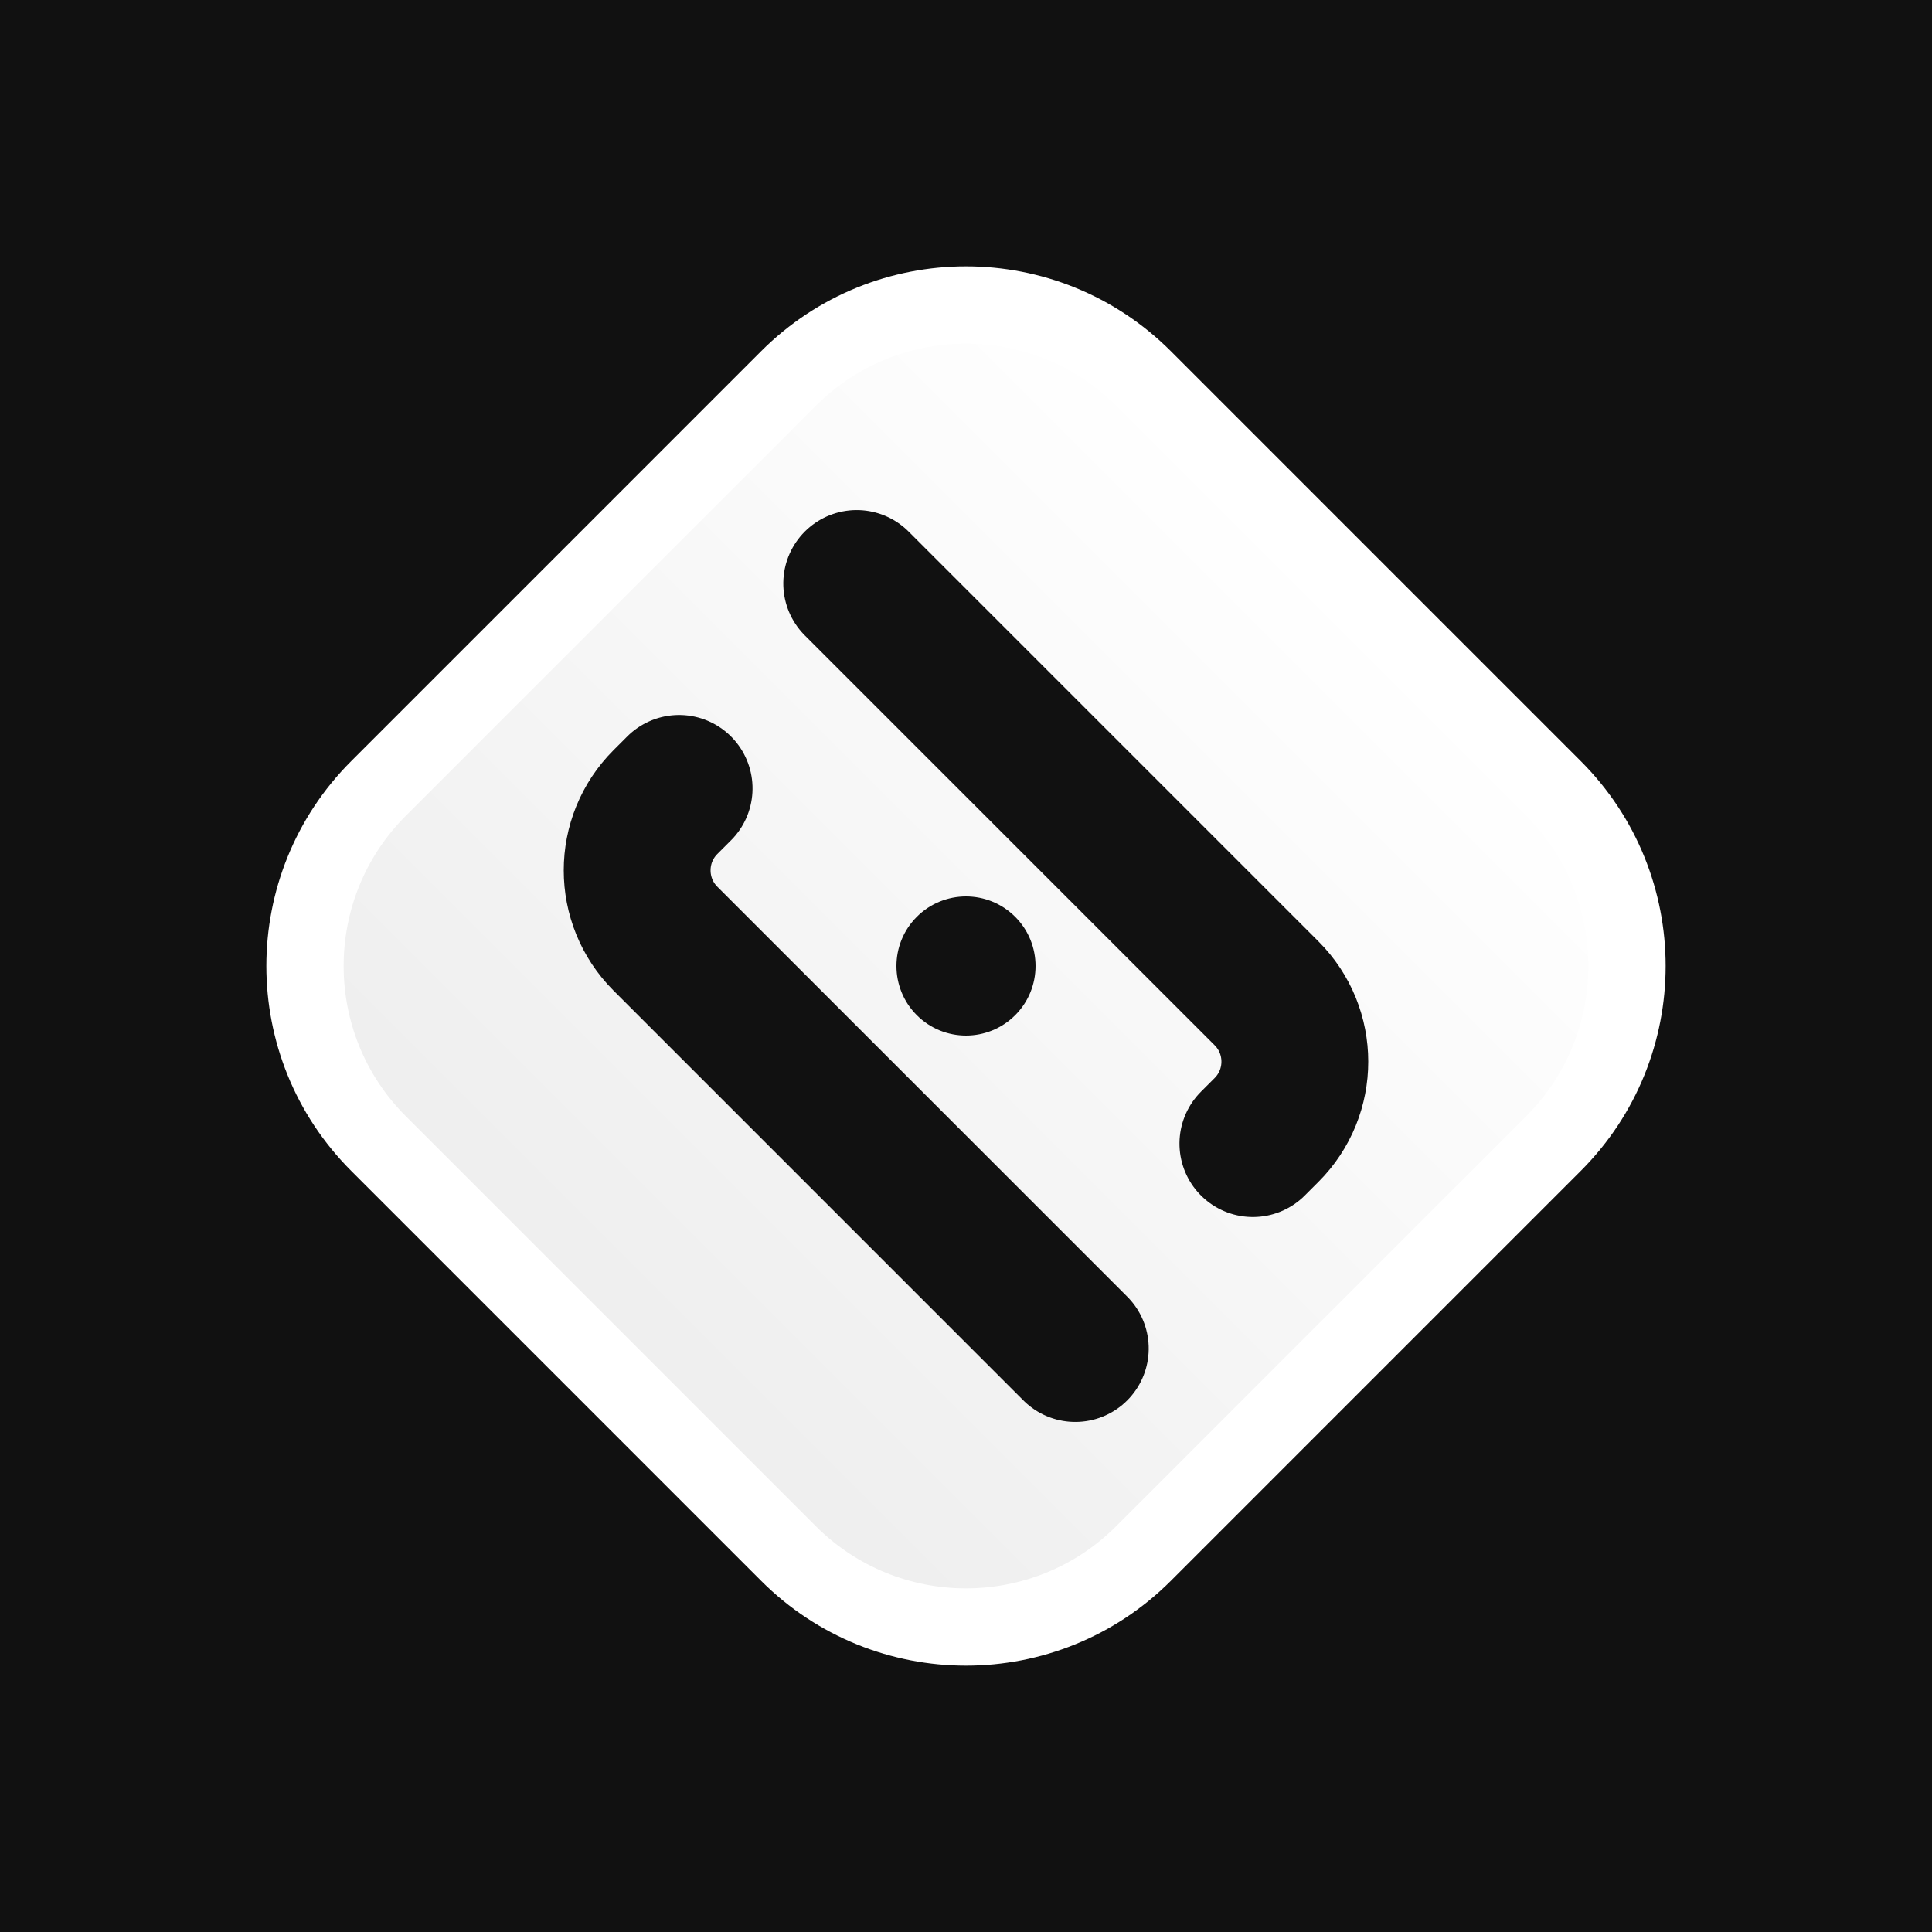
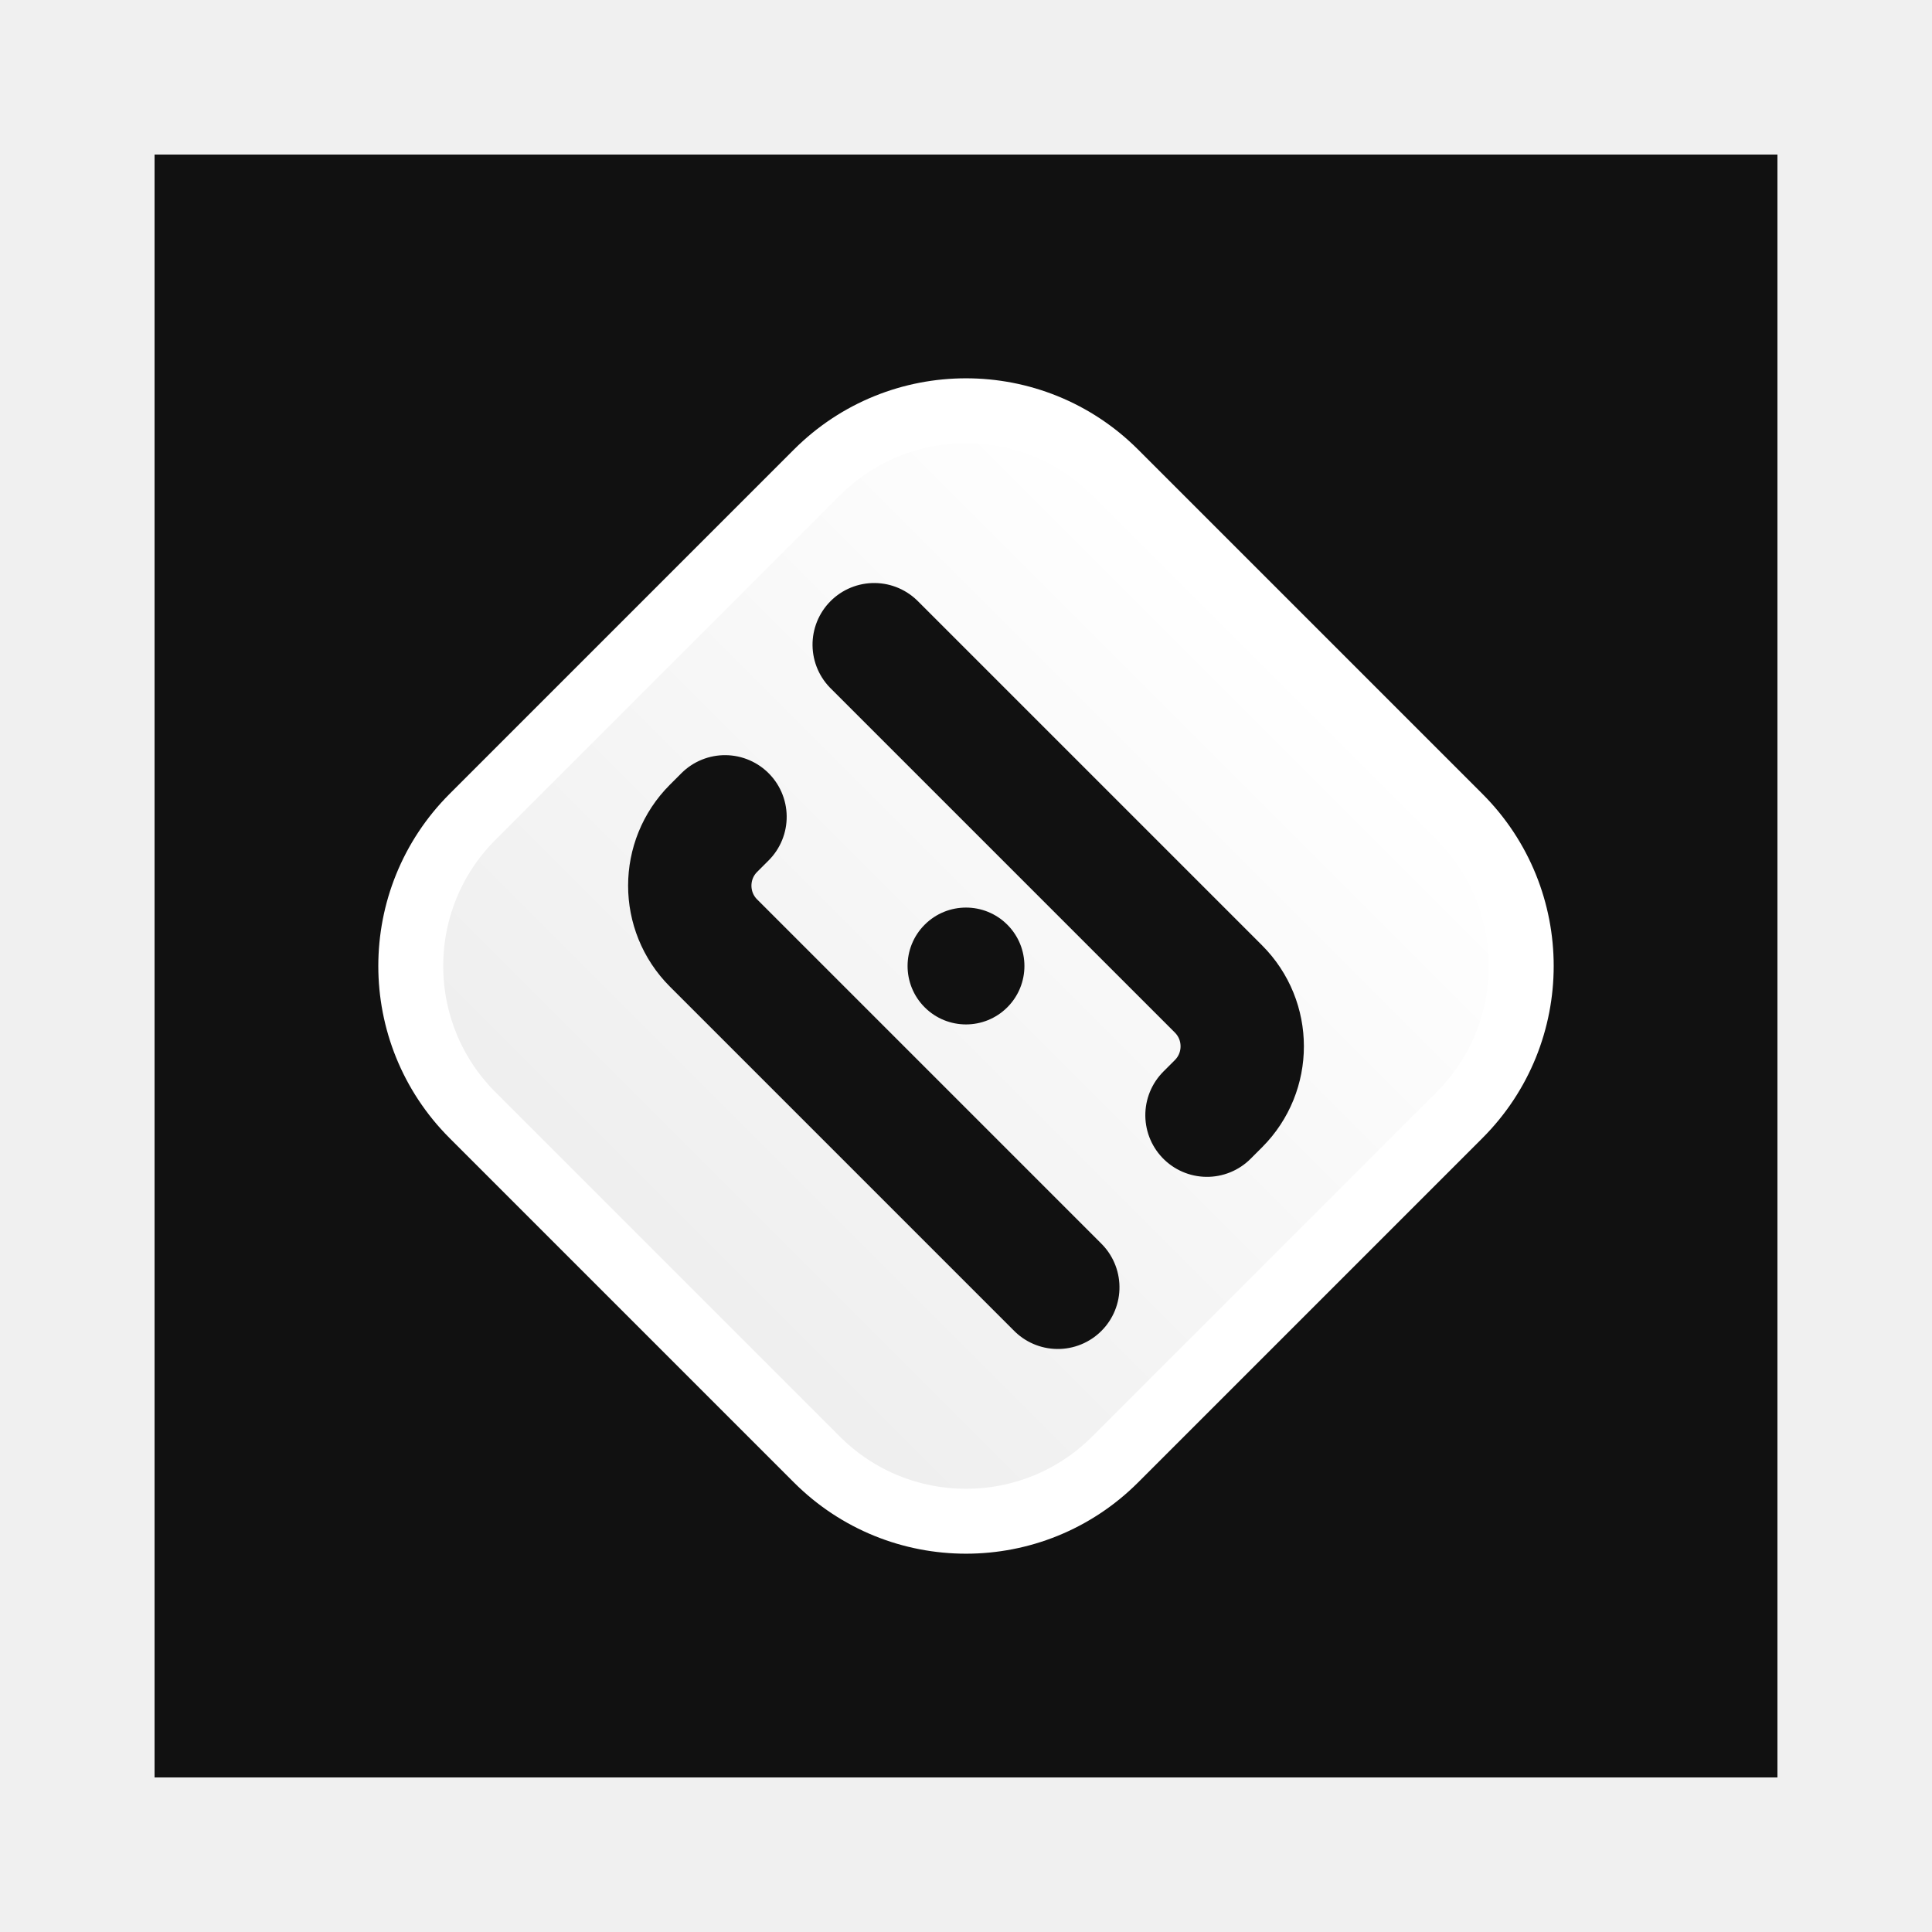
<svg xmlns="http://www.w3.org/2000/svg" viewBox="0 0 500 500">
  <defs>
    <linearGradient id="whiteGradient" x1="0%" y1="0%" x2="0%" y2="100%">
      <stop offset="0%" style="stop-color:#ffffff;stop-opacity:1" />
      <stop offset="100%" style="stop-color:#eeeeee;stop-opacity:1" />
    </linearGradient>
  </defs>
-   <rect width="500" height="500" fill="#111111" />
-   <g transform="rotate(45, 250, 250)">
-     <rect x="110" y="110" width="280" height="280" rx="65" ry="65" fill="url(#whiteGradient)" stroke="#ffffff" stroke-width="20" />
-     <circle cx="250" cy="250" r="18" fill="#111111" />
-     <path d="M 160,200 L 310,200 A 25,25 0 0,1 335,225 L 335,230" fill="none" stroke="#111111" stroke-width="38" stroke-linecap="round" stroke-linejoin="round" />
-     <path d="M 340,300 L 190,300 A 25,25 0 0,1 165,275 L 165,270" fill="none" stroke="#111111" stroke-width="38" stroke-linecap="round" stroke-linejoin="round" />
+   <g transform="translate(250, 250) scale(0.84) translate(-250, -250)">
+     <rect width="500" height="500" fill="#111111" />
+     <g transform="rotate(45, 250, 250)">
+       <rect x="110" y="110" width="280" height="280" rx="65" ry="65" fill="url(#whiteGradient)" stroke="#ffffff" stroke-width="20" />
+       <circle cx="250" cy="250" r="18" fill="#111111" />
+       <path d="M 160,200 L 310,200 A 25,25 0 0,1 335,225 L 335,230" fill="none" stroke="#111111" stroke-width="38" stroke-linecap="round" stroke-linejoin="round" />
+       <path d="M 340,300 L 190,300 A 25,25 0 0,1 165,275 L 165,270" fill="none" stroke="#111111" stroke-width="38" stroke-linecap="round" stroke-linejoin="round" />
+     </g>
  </g>
</svg>
